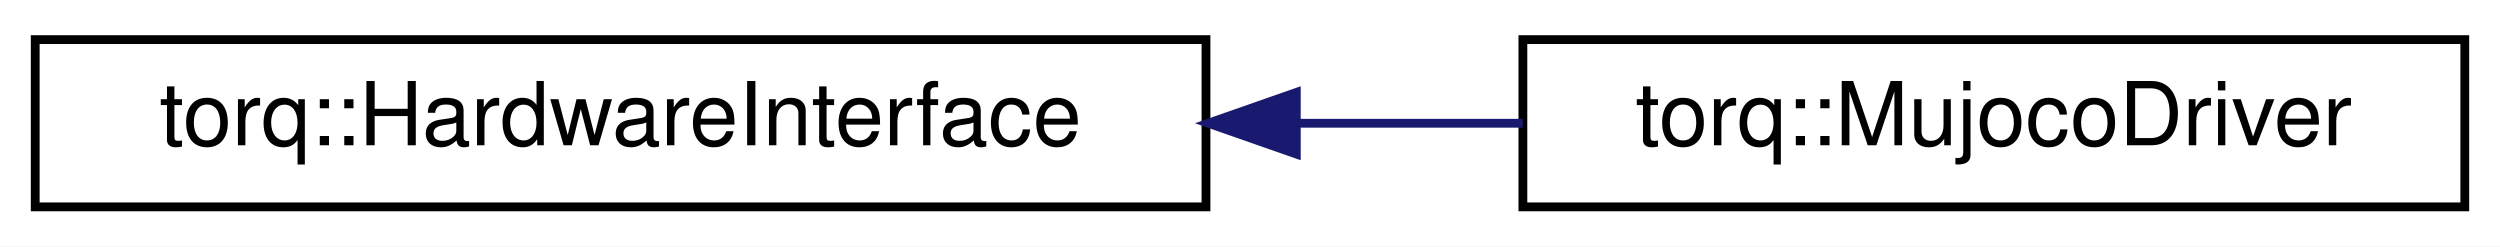
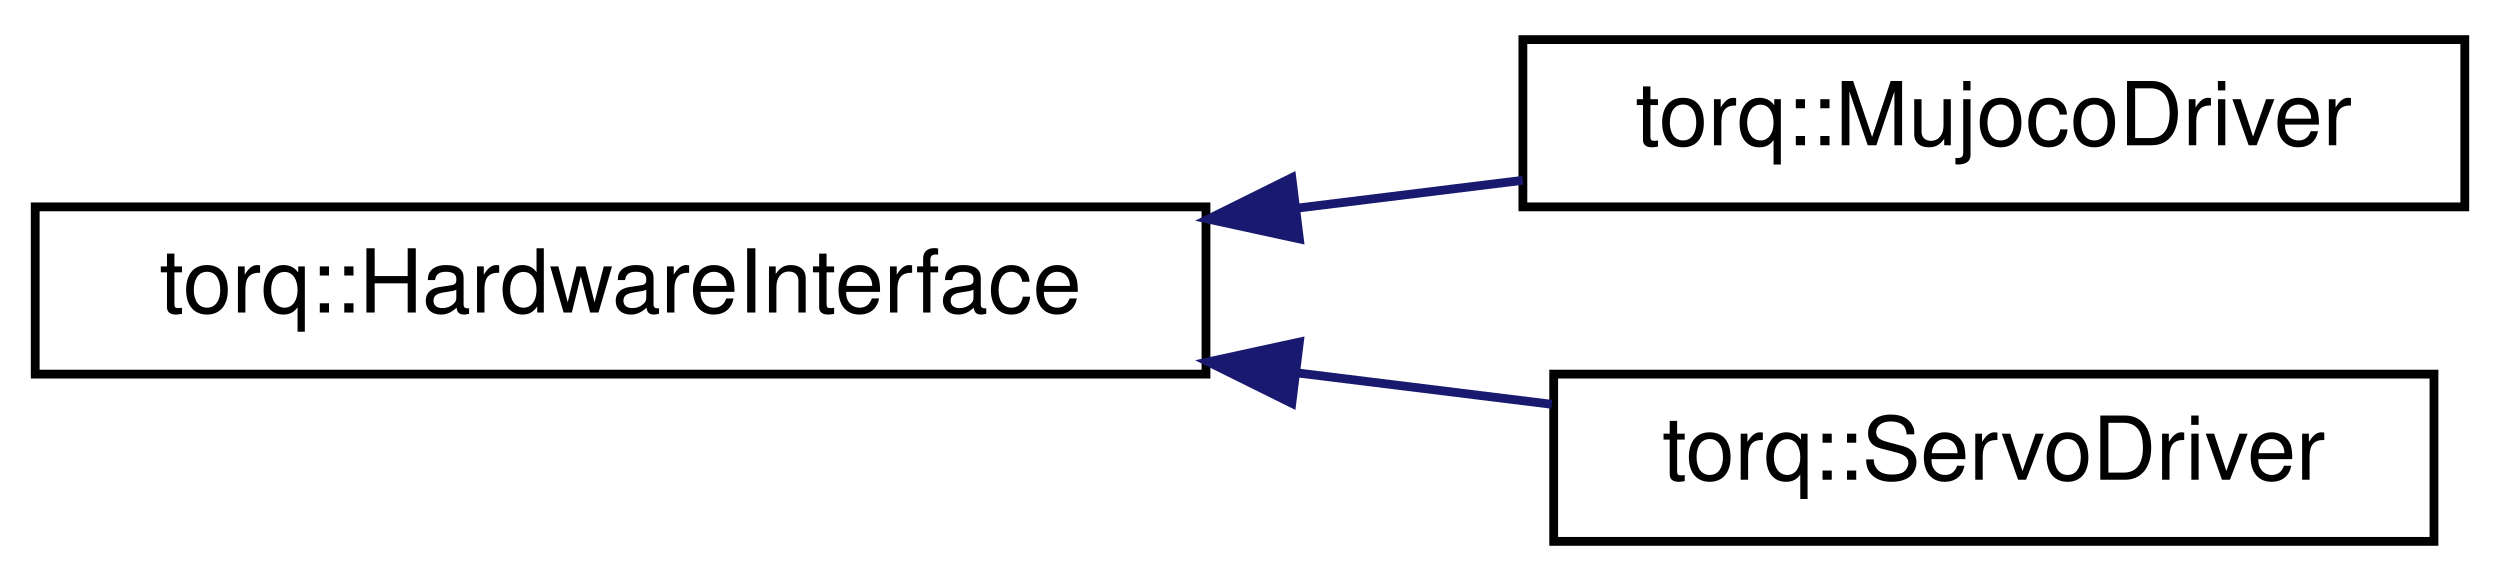
- <svg xmlns="http://www.w3.org/2000/svg" xmlns:xlink="http://www.w3.org/1999/xlink" width="284pt" height="28pt" viewBox="0.00 0.00 284.00 28.00">
-   <g id="graph0" class="graph" transform="scale(1 1) rotate(0) translate(4 24)">
-     <polygon fill="white" stroke="transparent" points="-4,4 -4,-24 280,-24 280,4 -4,4" />
+ <svg xmlns="http://www.w3.org/2000/svg" xmlns:xlink="http://www.w3.org/1999/xlink" width="284pt" height="66pt" viewBox="0.00 0.00 284.00 66.00">
+   <g id="graph0" class="graph" transform="scale(1 1) rotate(0) translate(4 62)">
+     <polygon fill="white" stroke="transparent" points="-4,4 -4,-62 280,-62 280,4 -4,4" />
    <g id="node1" class="node">
      <g id="a_node1">
        <a xlink:href="classtorq_1_1HardwareInterface.html" target="_top" xlink:title="Abstract hardware abstraction layer for any robot driver (simulation or real).">
-           <polygon fill="white" stroke="black" points="0,-0.5 0,-19.5 133,-19.5 133,-0.5 0,-0.5" />
-           <text text-anchor="middle" x="66.5" y="-7.5" font-family="Helvetica,sans-Serif" font-size="10.00">torq::HardwareInterface</text>
+           <polygon fill="white" stroke="black" points="0,-19.5 0,-38.5 133,-38.5 133,-19.5 0,-19.5" />
+           <text text-anchor="middle" x="66.5" y="-26.5" font-family="Helvetica,sans-Serif" font-size="10.00">torq::HardwareInterface</text>
        </a>
      </g>
    </g>
    <g id="node2" class="node">
      <g id="a_node2">
-         <a xlink:href="classtorq_1_1MujocoDriver.html" target="_top" xlink:title="MuJoCo simulation backend implementing HardwareInterface.">
-           <polygon fill="white" stroke="black" points="169,-0.5 169,-19.5 276,-19.5 276,-0.5 169,-0.5" />
-           <text text-anchor="middle" x="222.5" y="-7.5" font-family="Helvetica,sans-Serif" font-size="10.00">torq::MujocoDriver</text>
+         <a xlink:href="classtorq_1_1MujocoDriver.html" target="_top" xlink:title=" ">
+           <polygon fill="white" stroke="black" points="169,-38.5 169,-57.5 276,-57.5 276,-38.5 169,-38.5" />
+           <text text-anchor="middle" x="222.5" y="-45.5" font-family="Helvetica,sans-Serif" font-size="10.00">torq::MujocoDriver</text>
        </a>
      </g>
    </g>
    <g id="edge1" class="edge">
-       <path fill="none" stroke="midnightblue" d="M143.39,-10C152.05,-10 160.73,-10 168.99,-10" />
-       <polygon fill="midnightblue" stroke="midnightblue" points="143.26,-6.5 133.26,-10 143.26,-13.5 143.26,-6.5" />
+       <path fill="none" stroke="midnightblue" d="M143.39,-38.36C152.05,-39.43 160.73,-40.5 168.99,-41.52" />
+       <polygon fill="midnightblue" stroke="midnightblue" points="143.61,-34.86 133.26,-37.11 142.75,-41.81 143.61,-34.86" />
+     </g>
+     <g id="node3" class="node">
+       <g id="a_node3">
+         <a xlink:href="classtorq_1_1ServoDriver.html" target="_top" xlink:title="Hardware driver for ST/STS/SMS serial bus servos (e.g.">
+           <polygon fill="white" stroke="black" points="172.5,-0.5 172.5,-19.5 272.5,-19.5 272.5,-0.5 172.5,-0.5" />
+           <text text-anchor="middle" x="222.5" y="-7.5" font-family="Helvetica,sans-Serif" font-size="10.00">torq::ServoDriver</text>
+         </a>
+       </g>
+     </g>
+     <g id="edge2" class="edge">
+       <path fill="none" stroke="midnightblue" d="M143.43,-19.63C153.24,-18.42 163.06,-17.21 172.27,-16.07" />
+       <polygon fill="midnightblue" stroke="midnightblue" points="142.75,-16.19 133.26,-20.89 143.61,-23.14 142.75,-16.19" />
    </g>
  </g>
</svg>
